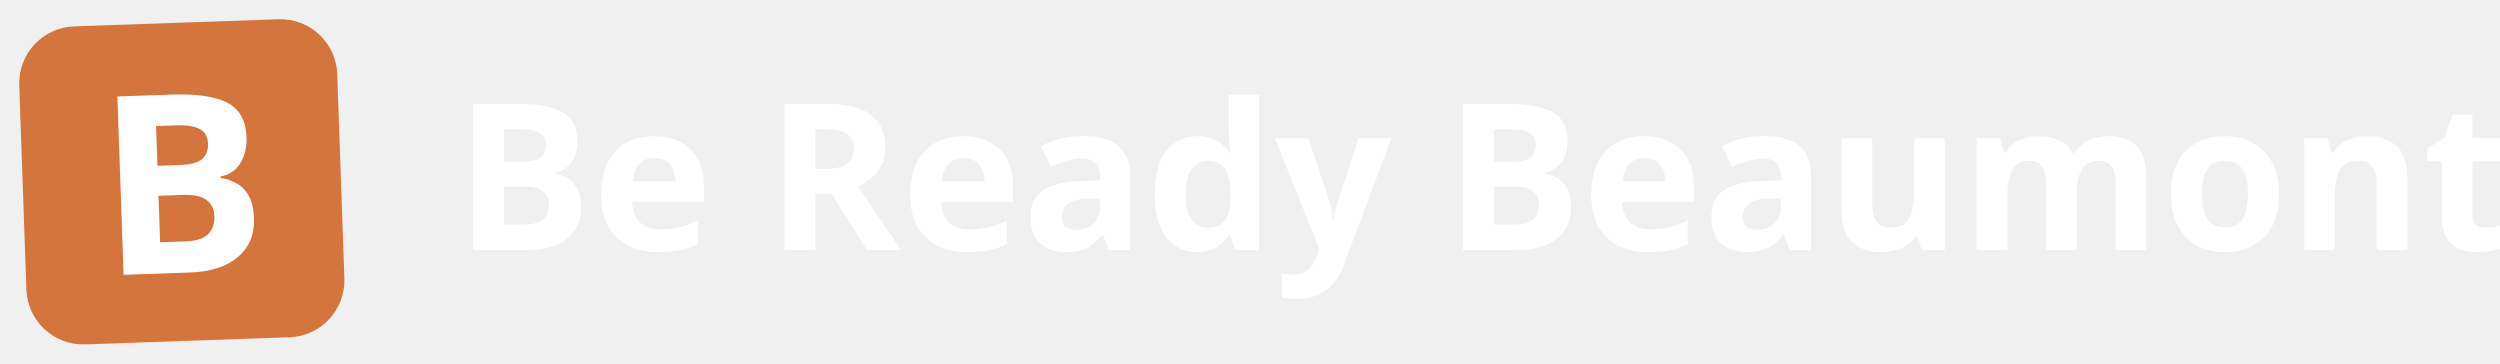
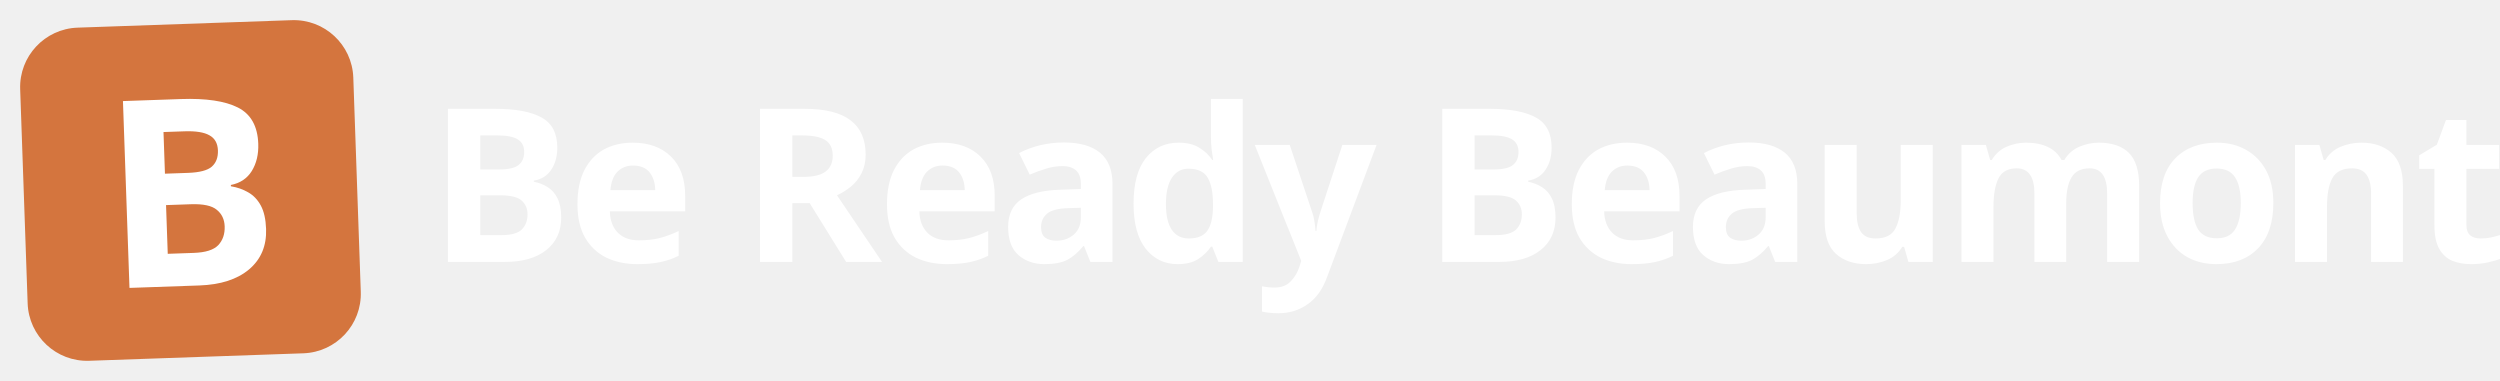
- <svg xmlns="http://www.w3.org/2000/svg" viewBox="0 0 220 32" fill="none">
+ <svg xmlns="http://www.w3.org/2000/svg" viewBox="0 0 210 32" fill="none">
  <g transform="translate(2, 2)">
    <rect x="0" y="0" width="28" height="28" rx="5" fill="#d4753e" transform="rotate(-2, 14, 14)" />
-     <text x="14" y="22" text-anchor="middle" font-family="'Outfit', sans-serif" font-weight="700" font-size="22" fill="white" transform="rotate(-2, 14, 14)">B</text>
+     <text x="14" y="22" text-anchor="middle" font-family="'Outfit', sans-serif" font-weight="600" font-size="22" fill="white" transform="rotate(-2, 14, 14)">B</text>
  </g>
-   <text x="40" y="22" font-family="'Outfit', sans-serif" font-weight="600" font-size="18" fill="white">Be Ready Beaumont</text>
+   <text x="36" y="22" font-family="'Outfit', sans-serif" font-weight="600" font-size="18" fill="white" letter-spacing="-0.4">Be Ready Beaumont</text>
</svg>
